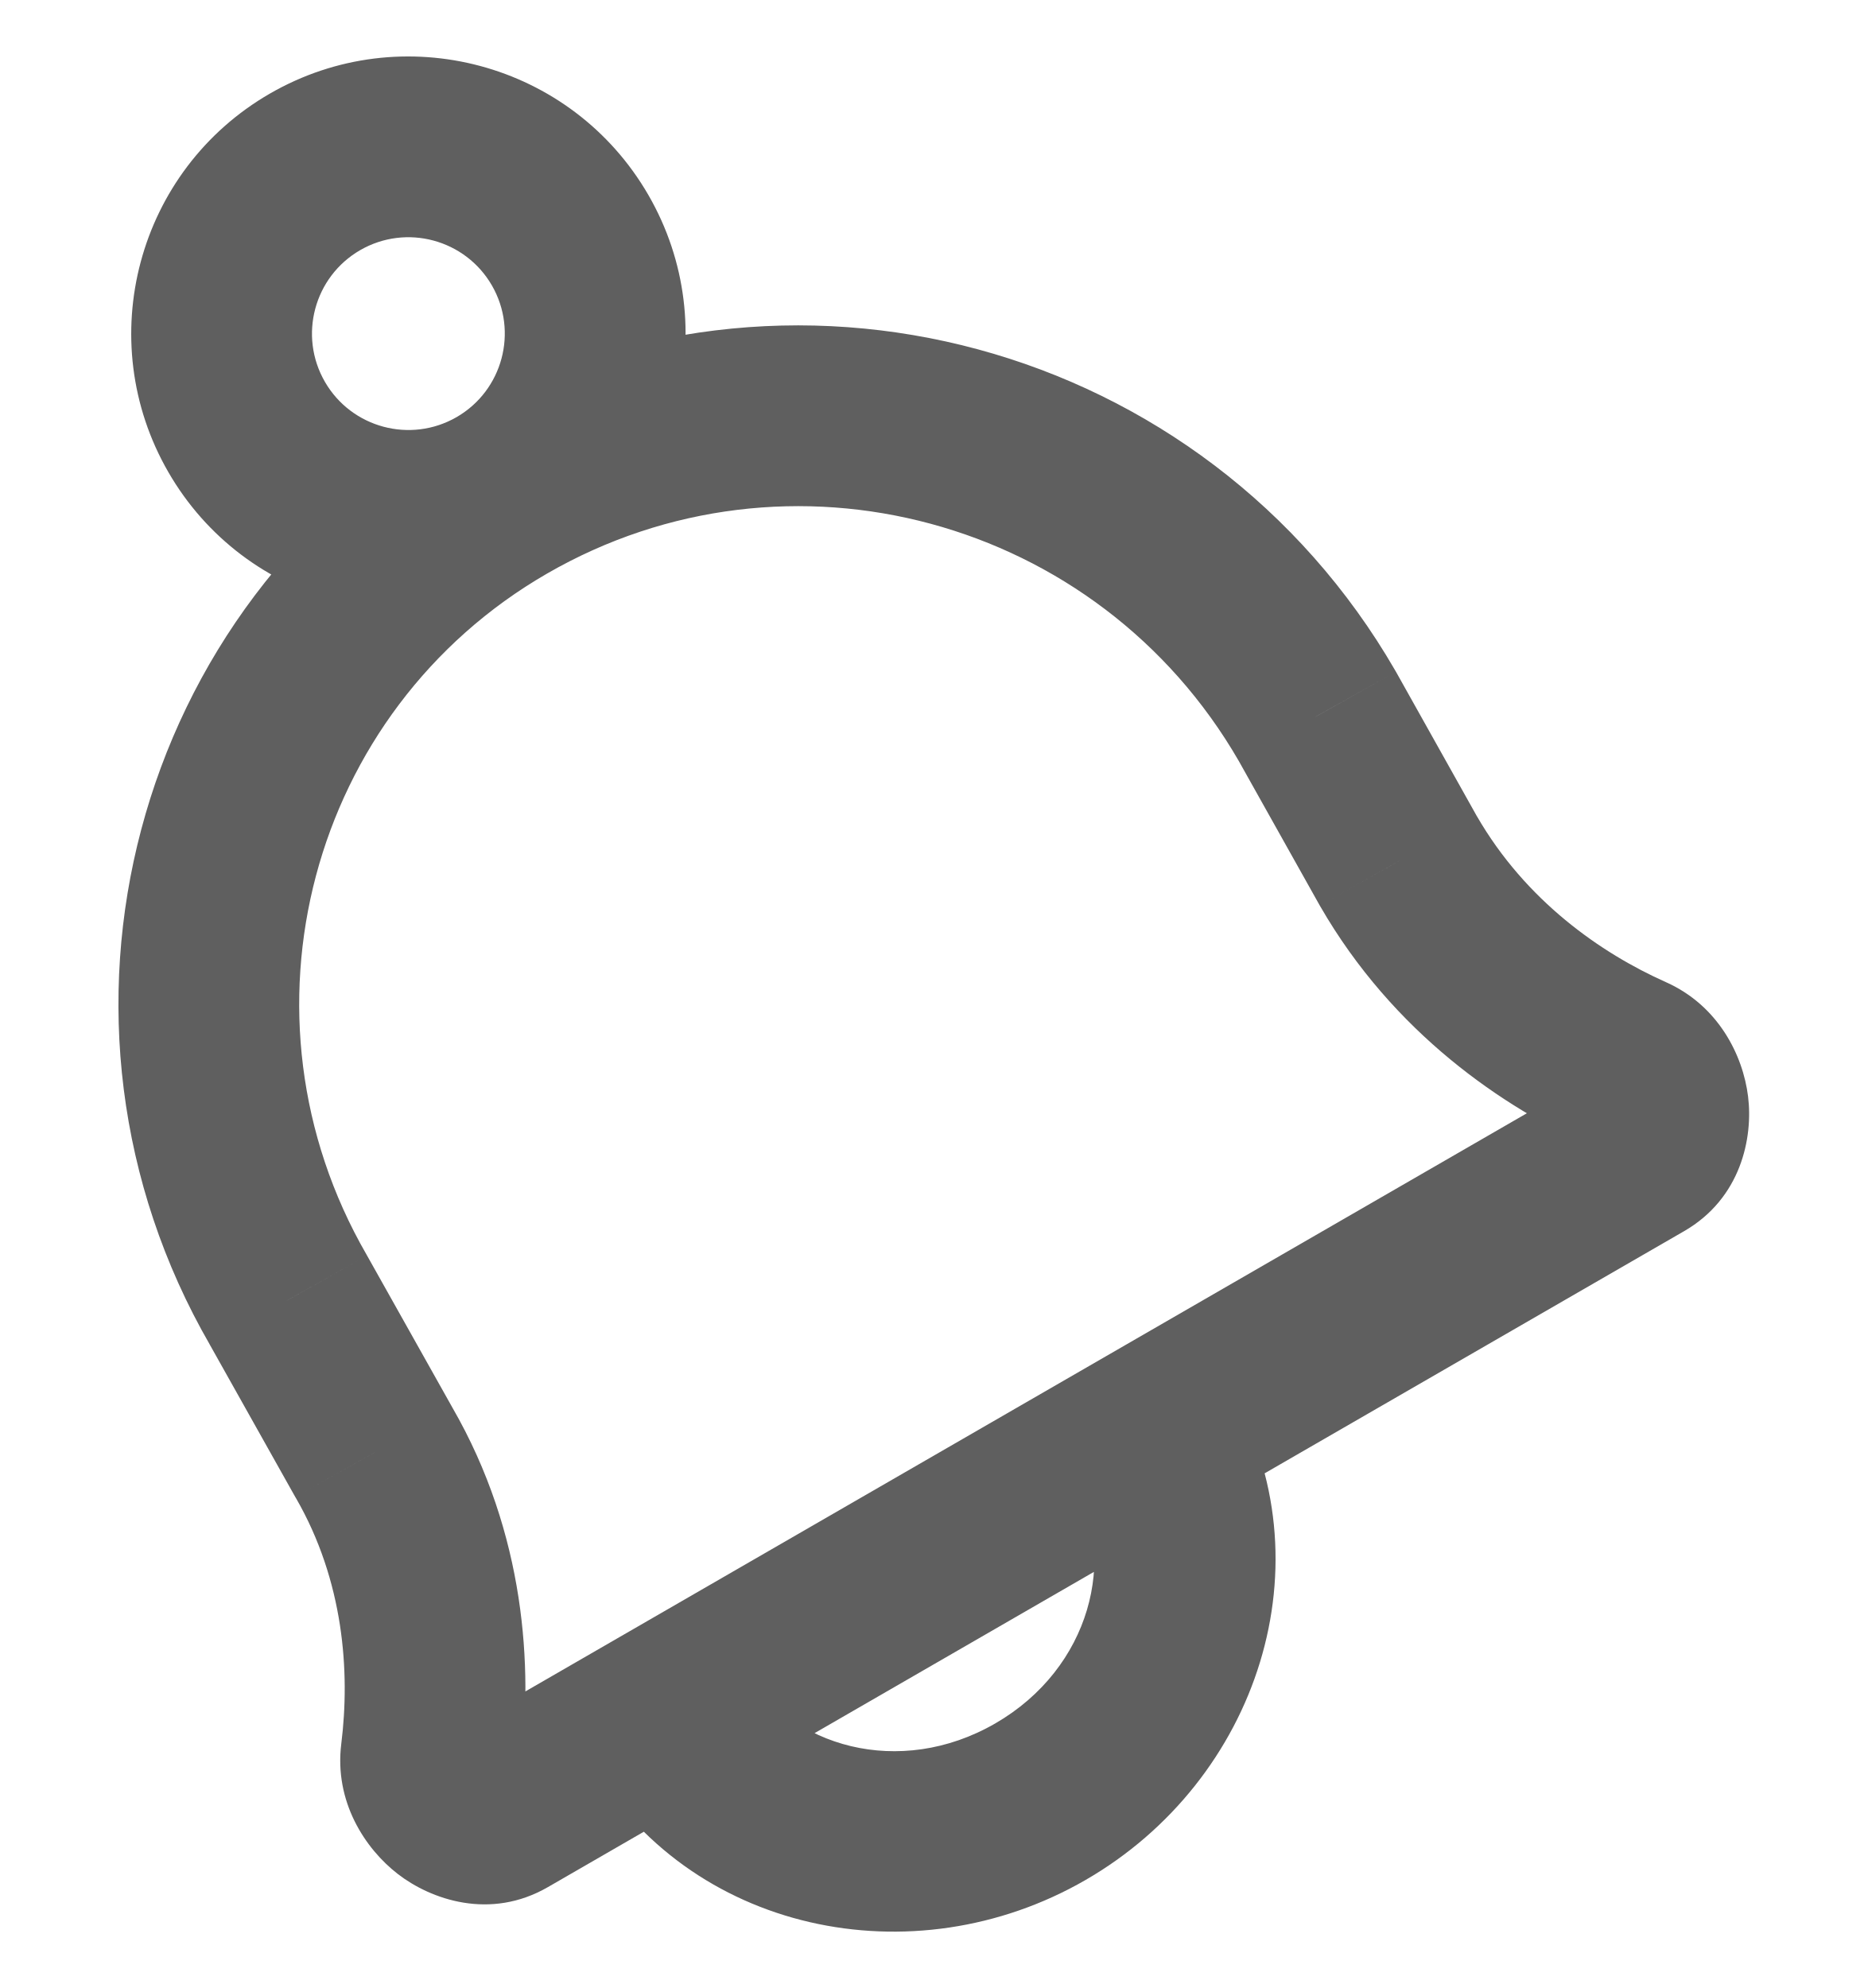
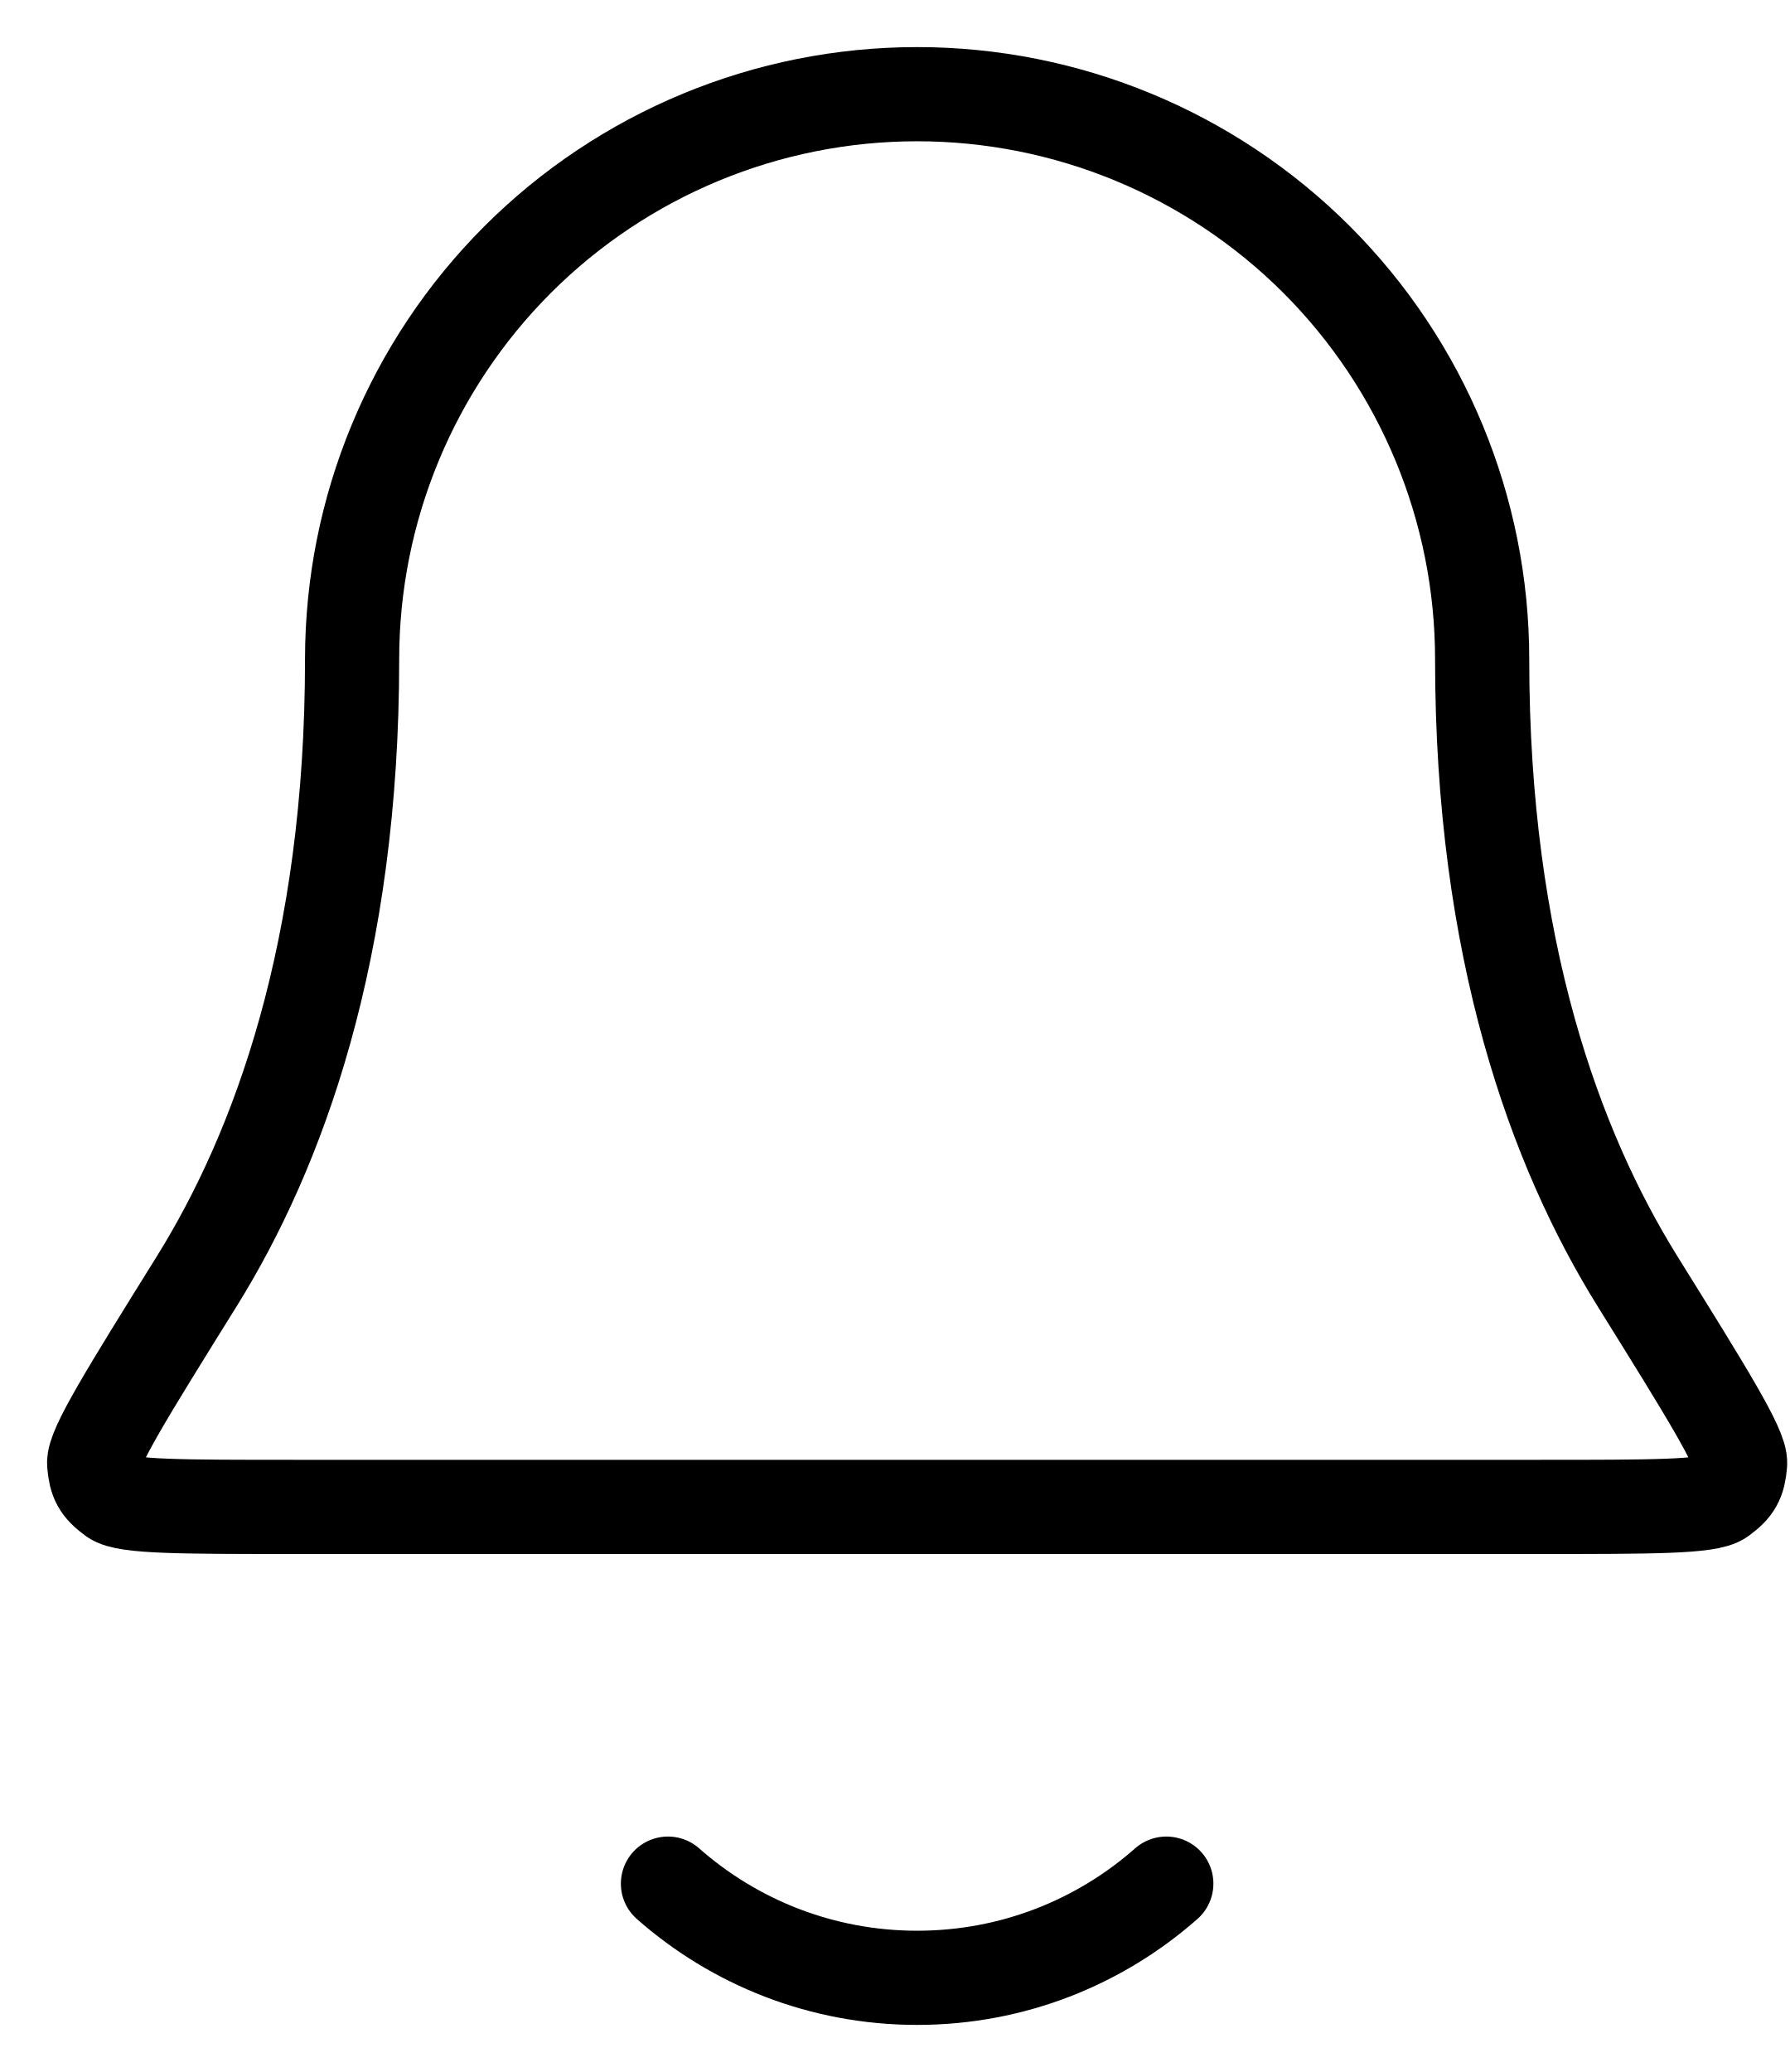
- <svg xmlns="http://www.w3.org/2000/svg" width="31" height="33" viewBox="0 0 31 33" fill="none">
-   <path d="M8.345 30.026L7.595 28.727L8.345 30.026ZM7.153 29.13L5.665 28.945L5.665 28.945L7.153 29.13ZM6.21 24.115L4.901 24.849L4.906 24.857L4.911 24.865L6.21 24.115ZM4.785 21.576L6.093 20.842L6.088 20.834L6.084 20.826L4.785 21.576ZM27.204 19.138L27.954 20.437L27.204 19.138ZM27.042 17.674L27.654 16.304L27.654 16.304L27.042 17.674ZM23.215 14.297L21.906 15.03L21.911 15.039L21.916 15.047L23.215 14.297ZM21.862 11.883L23.171 11.15L23.166 11.142L23.161 11.133L21.862 11.883ZM8.329 8.223L9.079 9.522L8.329 8.223ZM17.269 29.908L18.019 31.207L17.269 29.908ZM8.642 29.315C8.845 27.681 8.722 25.468 7.509 23.365L4.911 24.865C5.706 26.242 5.814 27.748 5.665 28.945L8.642 29.315ZM7.518 23.381L6.093 20.842L3.477 22.311L4.901 24.849L7.518 23.381ZM27.654 16.304C26.571 15.821 25.325 14.952 24.514 13.547L21.916 15.047C23.127 17.146 24.947 18.381 26.431 19.044L27.654 16.304ZM24.523 13.564L23.171 11.15L20.554 12.617L21.906 15.03L24.523 13.564ZM23.161 11.133C20.006 5.669 13.032 3.775 7.579 6.924L9.079 9.522C13.086 7.208 18.23 8.592 20.563 12.633L23.161 11.133ZM27.954 20.437C28.899 19.892 29.101 18.887 29.016 18.201C28.932 17.518 28.523 16.692 27.654 16.304L26.431 19.044C26.115 18.903 26.05 18.658 26.039 18.569C26.027 18.478 26.034 18.082 26.454 17.839L27.954 20.437ZM6.084 20.826C3.791 16.854 5.141 11.796 9.079 9.522L7.579 6.924C2.194 10.033 0.371 16.931 3.486 22.326L6.084 20.826ZM7.595 28.727C8.025 28.479 8.374 28.684 8.439 28.734C8.503 28.783 8.685 28.964 8.642 29.315L5.665 28.945C5.545 29.905 6.059 30.687 6.605 31.109C7.153 31.531 8.135 31.88 9.095 31.325L7.595 28.727ZM26.454 17.839L7.595 28.727L9.095 31.325L27.954 20.437L26.454 17.839ZM17.817 24.557C18.562 25.847 18.106 27.693 16.519 28.609L18.019 31.207C20.881 29.555 22.078 25.938 20.416 23.057L17.817 24.557ZM16.519 28.609C14.932 29.525 13.106 28.997 12.362 27.707L9.763 29.207C11.426 32.088 15.158 32.859 18.019 31.207L16.519 28.609ZM8.165 4.738C8.606 5.503 8.344 6.482 7.579 6.924L9.079 9.522C11.279 8.251 12.033 5.438 10.763 3.238L8.165 4.738ZM7.579 6.924C6.814 7.365 5.835 7.103 5.393 6.338L2.795 7.838C4.065 10.038 6.879 10.792 9.079 9.522L7.579 6.924ZM5.393 6.338C4.951 5.573 5.214 4.594 5.979 4.152L4.479 1.554C2.279 2.825 1.525 5.638 2.795 7.838L5.393 6.338ZM5.979 4.152C6.744 3.711 7.723 3.973 8.165 4.738L10.763 3.238C9.492 1.038 6.679 0.284 4.479 1.554L5.979 4.152Z" fill="#5F5F5F" />
+ <svg xmlns="http://www.w3.org/2000/svg" width="19" height="22" viewBox="0 0 19 22" fill="none">
+   <path d="M7.093 20C7.798 20.622 8.725 21 9.739 21C10.754 21 11.68 20.622 12.385 20M15.739 7C15.739 5.409 15.107 3.883 13.982 2.757C12.857 1.632 11.33 1 9.739 1C8.148 1 6.622 1.632 5.496 2.757C4.371 3.883 3.739 5.409 3.739 7C3.739 10.09 2.959 12.206 2.089 13.605C1.354 14.786 0.987 15.376 1 15.541C1.015 15.723 1.054 15.793 1.201 15.902C1.333 16 1.932 16 3.128 16H16.35C17.546 16 18.145 16 18.277 15.902C18.424 15.793 18.463 15.723 18.478 15.541C18.491 15.376 18.124 14.786 17.389 13.605C16.519 12.206 15.739 10.09 15.739 7Z" stroke="black" stroke-linecap="round" stroke-linejoin="round" />
</svg>
